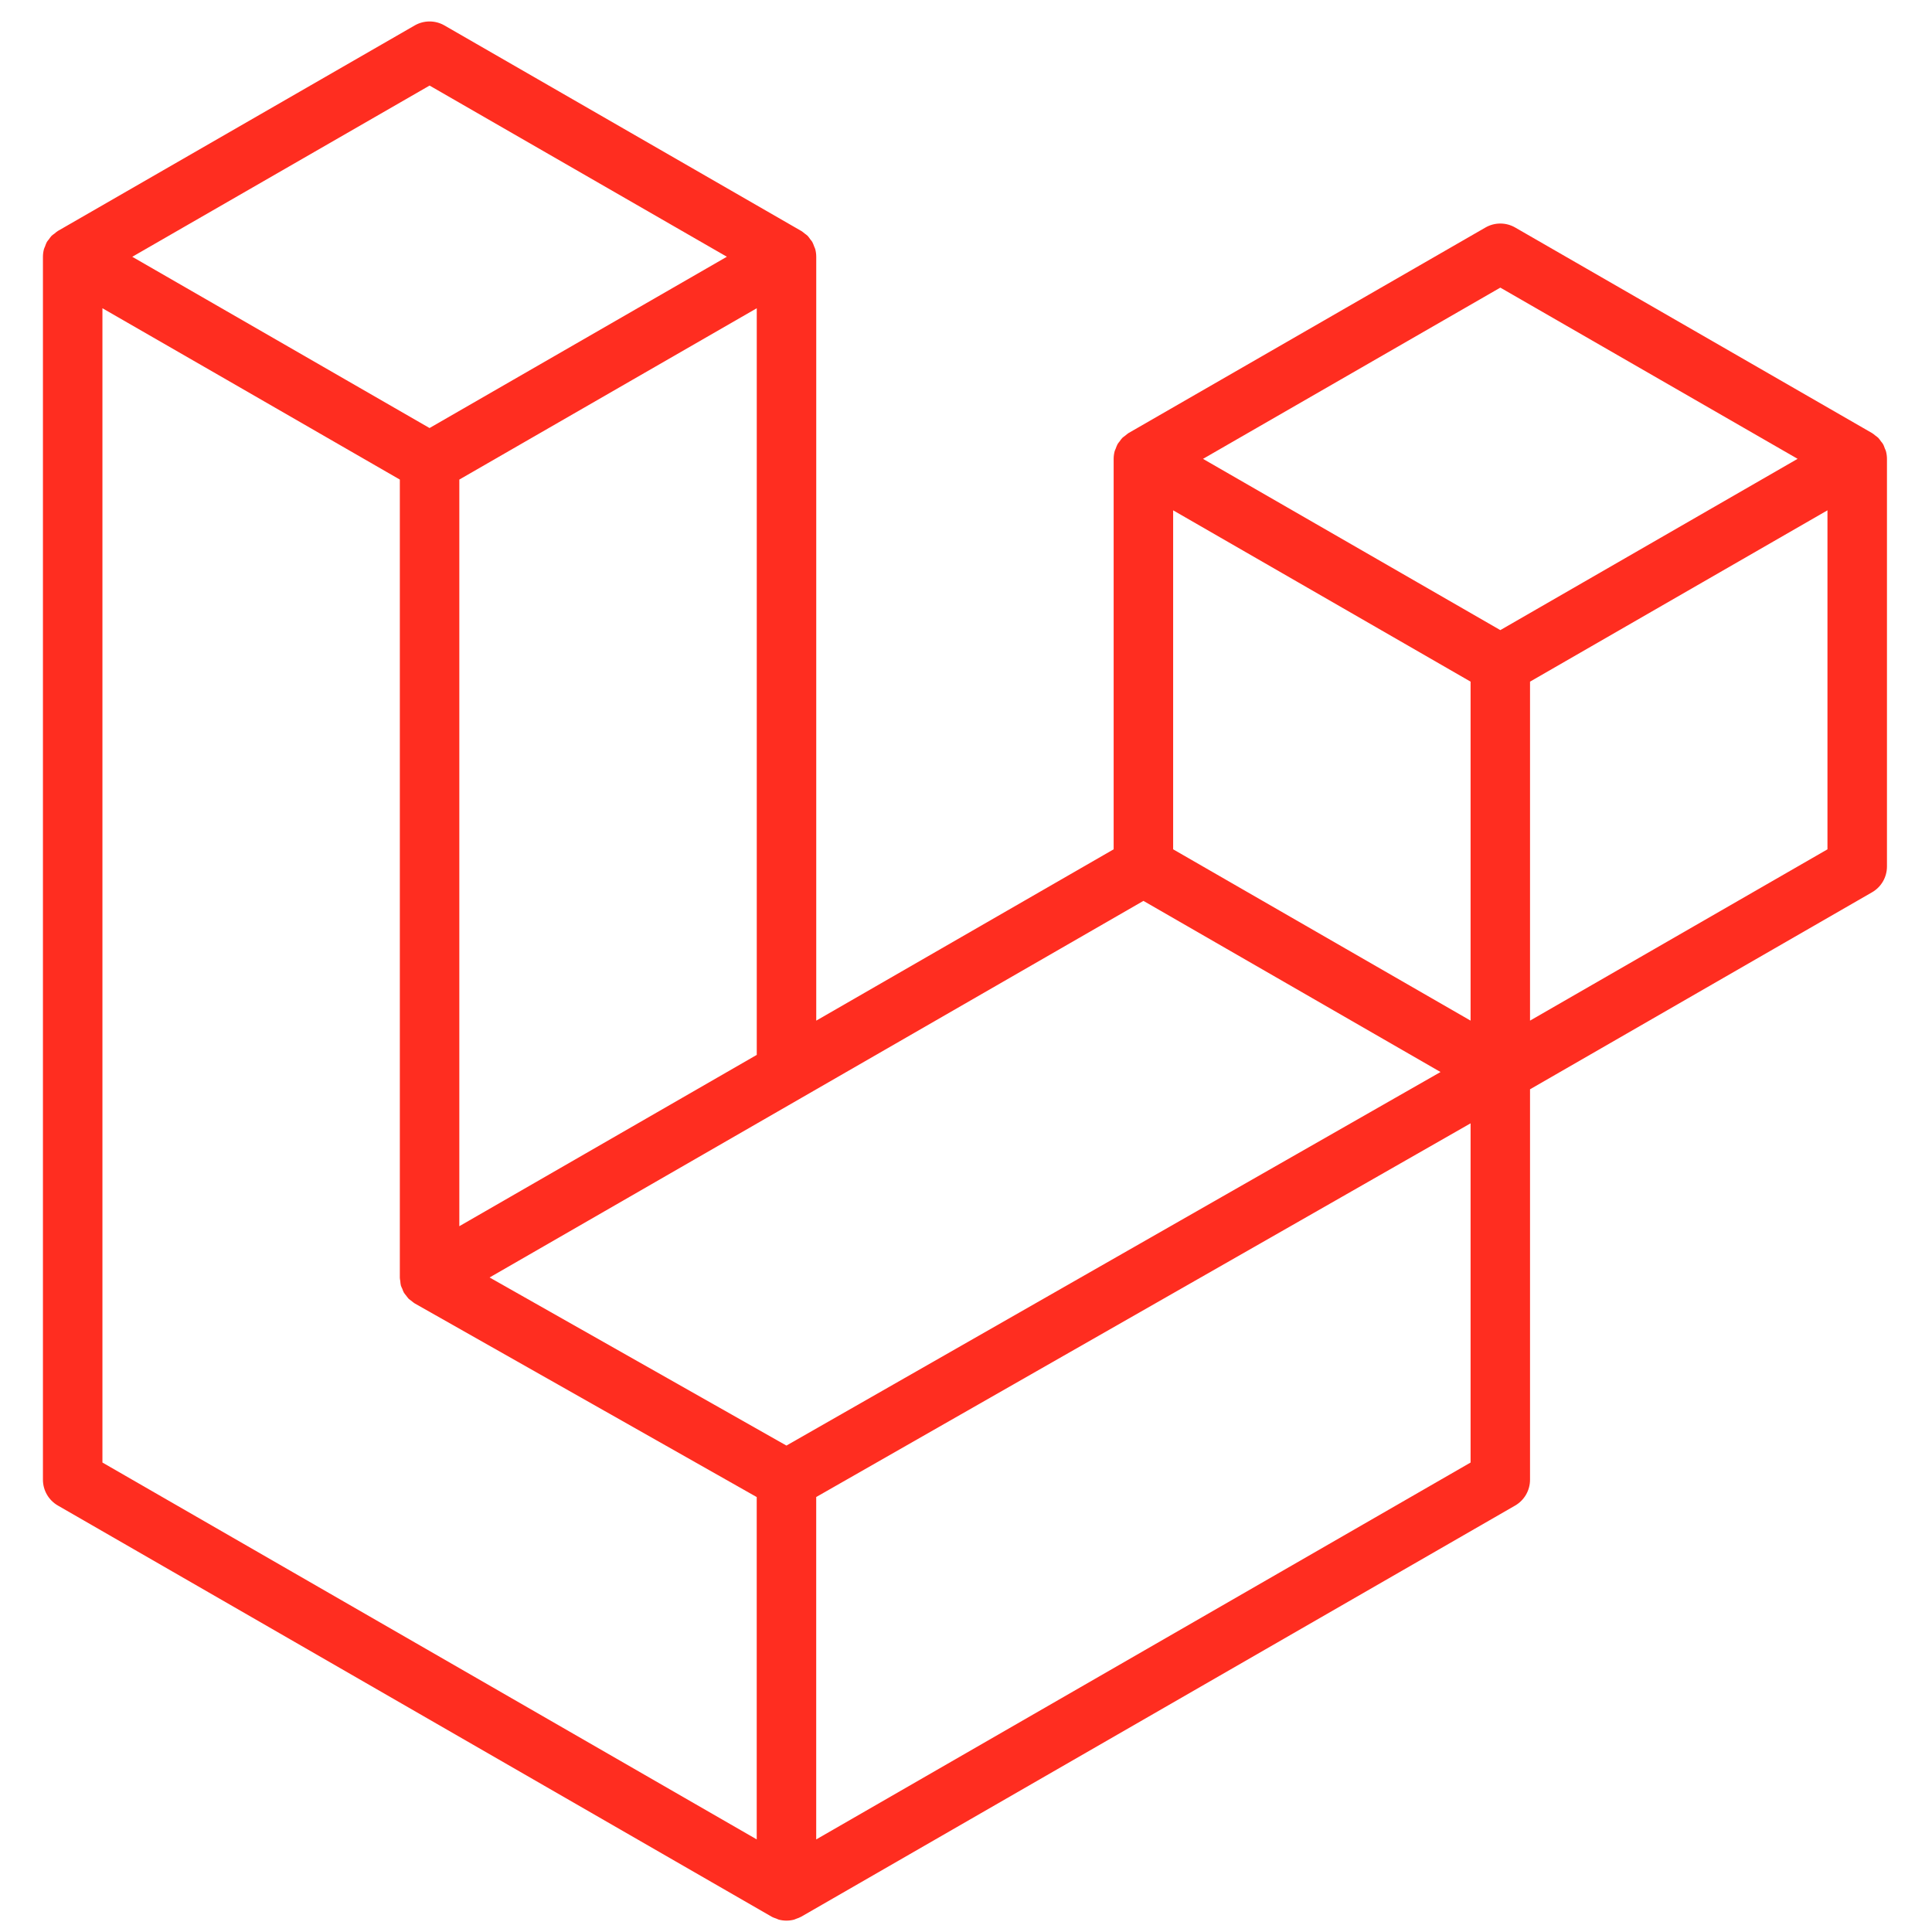
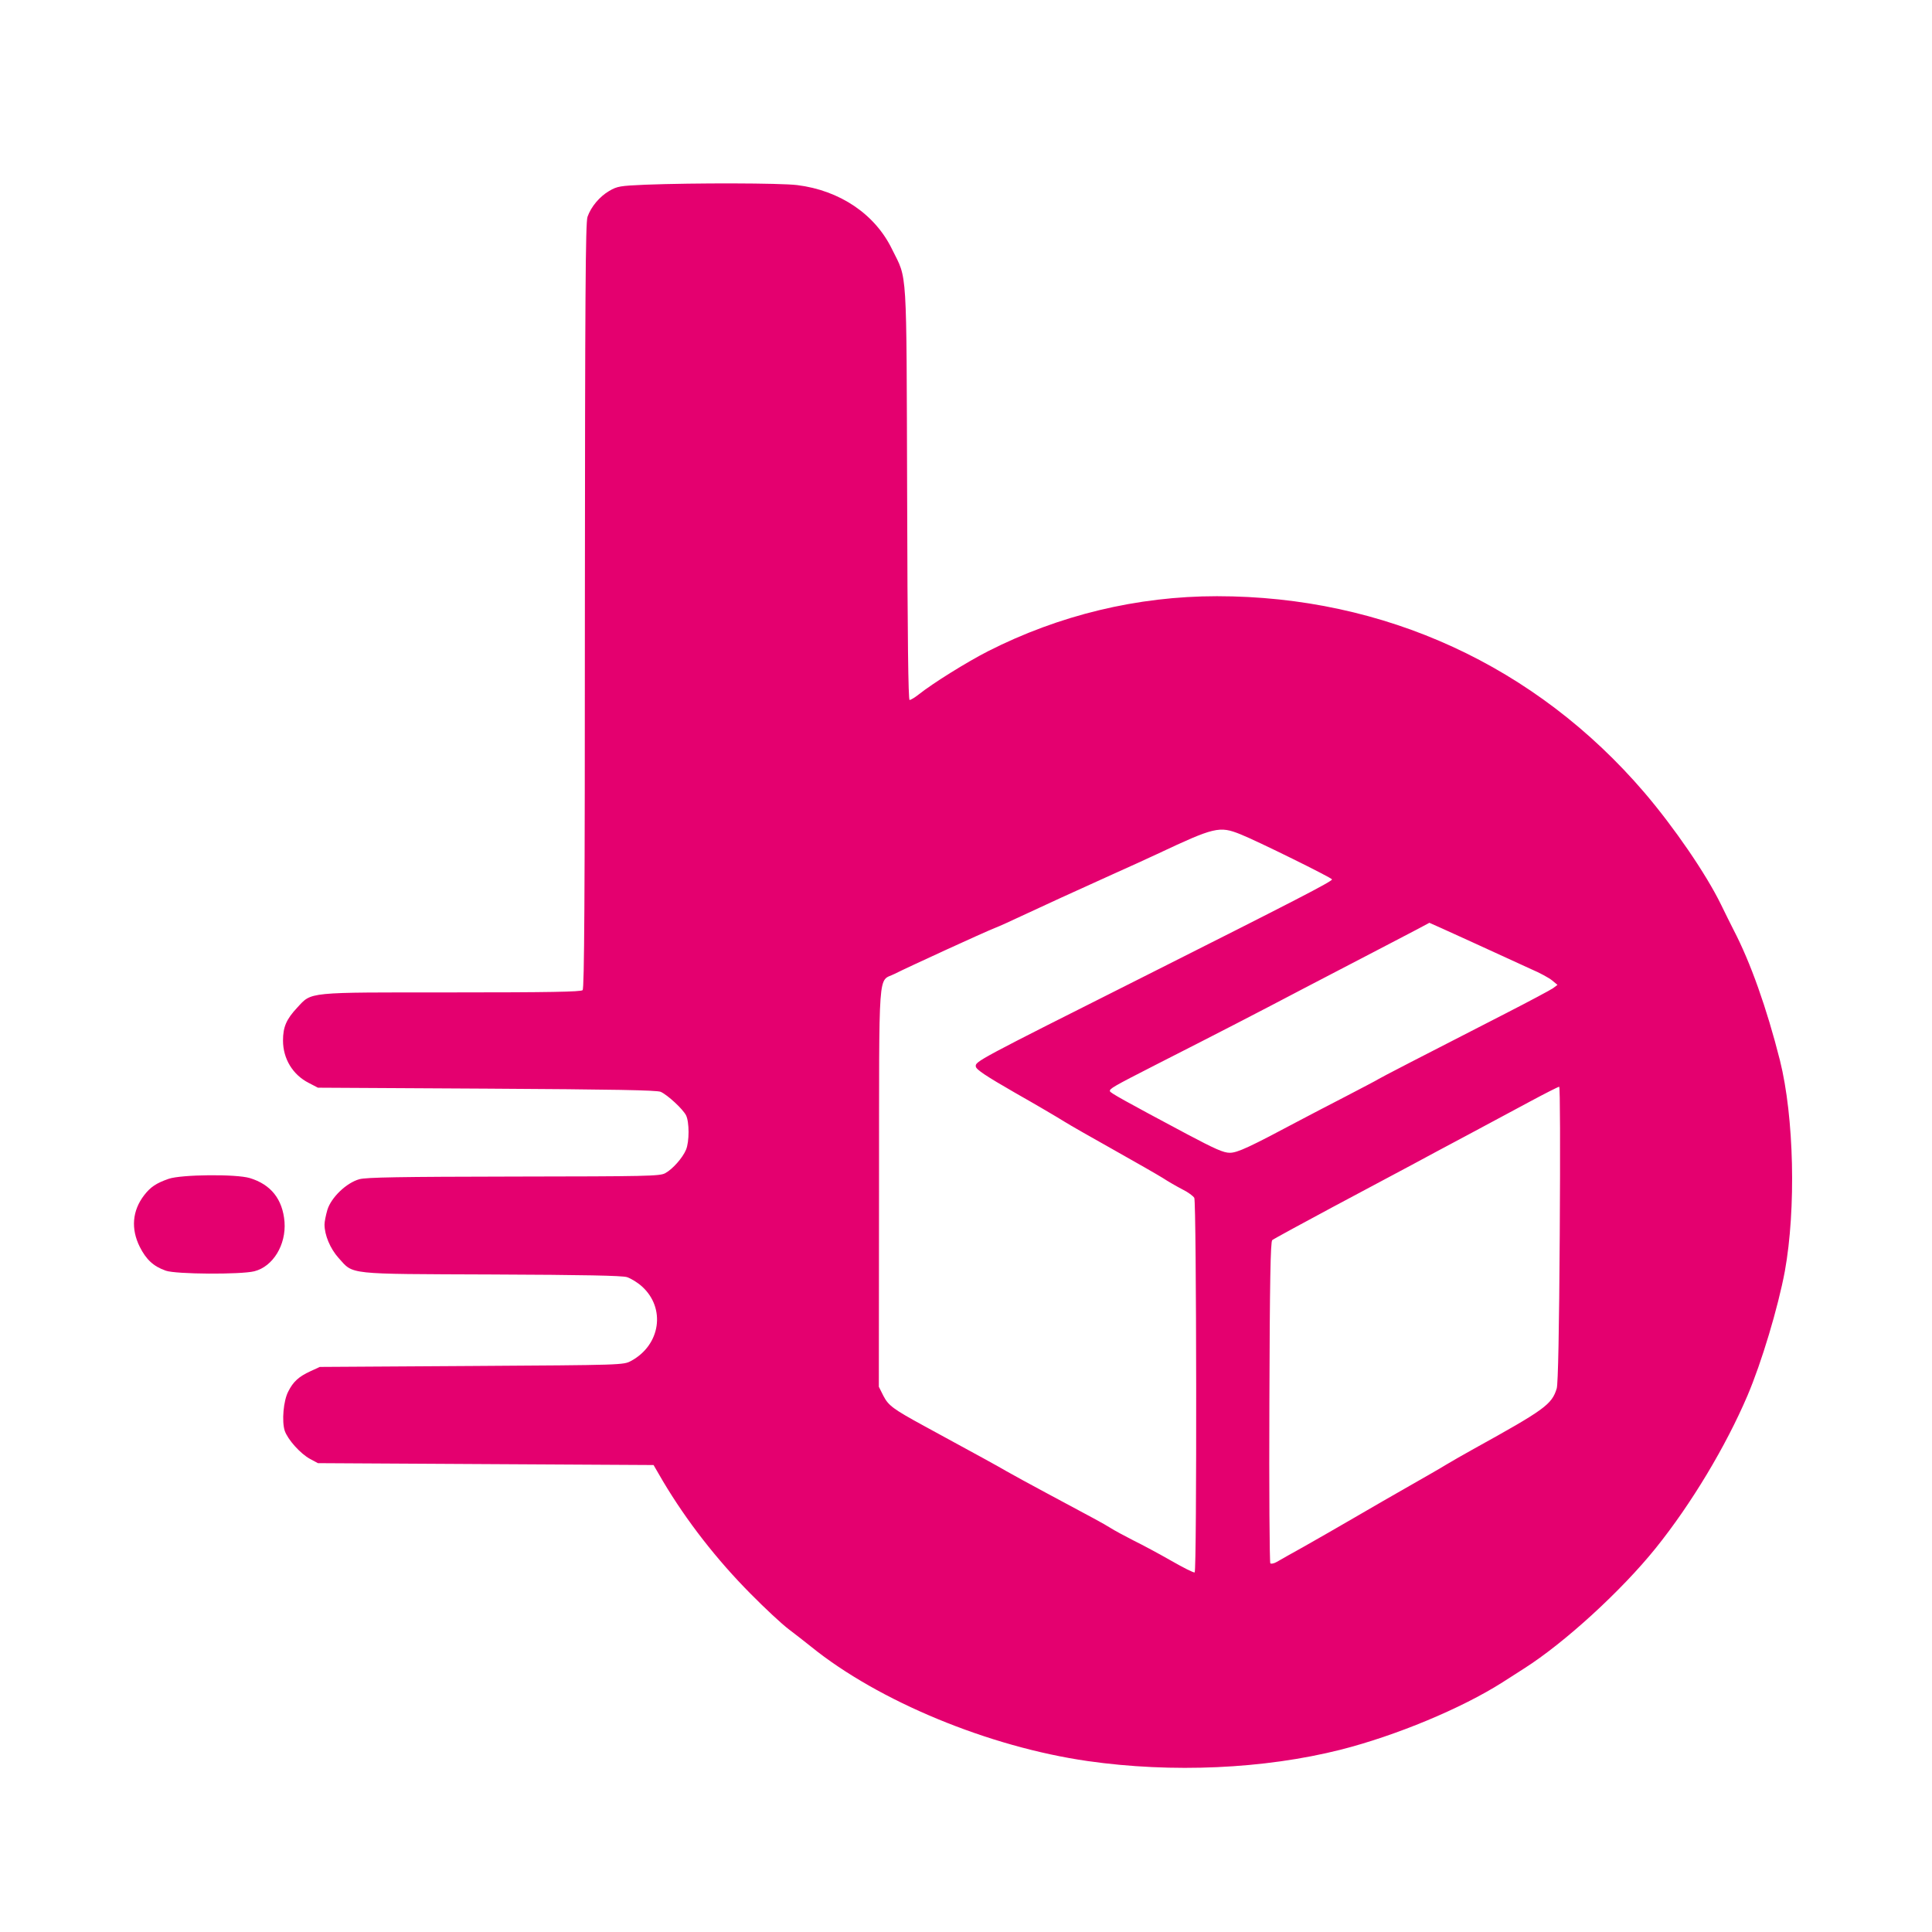
- <svg xmlns="http://www.w3.org/2000/svg" width="166" height="166" viewBox="0 0 166 166" fill="none">
-   <path fill-rule="evenodd" clip-rule="evenodd" d="M162.041 38.759C162.099 38.977 162.129 39.201 162.13 39.426V74.452C162.13 74.902 162.011 75.344 161.786 75.733C161.561 76.122 161.237 76.444 160.847 76.668L131.462 93.594V127.141C131.462 128.054 130.977 128.897 130.186 129.357L68.847 164.683C68.707 164.763 68.554 164.814 68.401 164.868C68.343 164.887 68.289 164.922 68.228 164.938C67.8 165.051 67.349 165.051 66.92 164.938C66.85 164.919 66.786 164.881 66.719 164.855C66.579 164.804 66.432 164.76 66.298 164.683L4.972 129.357C4.583 129.133 4.259 128.81 4.034 128.421C3.808 128.032 3.69 127.591 3.689 127.141L3.689 22.063C3.689 21.834 3.721 21.61 3.779 21.393C3.798 21.32 3.843 21.253 3.868 21.179C3.916 21.045 3.961 20.908 4.031 20.783C4.079 20.7 4.149 20.633 4.206 20.557C4.28 20.454 4.347 20.349 4.433 20.26C4.506 20.186 4.602 20.132 4.685 20.068C4.778 19.992 4.861 19.909 4.966 19.848L35.633 2.185C36.022 1.961 36.462 1.844 36.91 1.844C37.358 1.844 37.798 1.961 38.186 2.185L68.851 19.848H68.857C68.959 19.912 69.045 19.992 69.138 20.065C69.221 20.129 69.313 20.186 69.387 20.257C69.476 20.349 69.54 20.454 69.616 20.557C69.671 20.633 69.744 20.7 69.789 20.783C69.862 20.911 69.904 21.045 69.955 21.179C69.98 21.253 70.025 21.32 70.044 21.396C70.103 21.614 70.133 21.838 70.133 22.063V87.694L95.686 72.974V39.423C95.686 39.2 95.718 38.973 95.775 38.759C95.798 38.683 95.839 38.615 95.865 38.542C95.916 38.408 95.96 38.271 96.031 38.146C96.079 38.063 96.149 37.996 96.203 37.92C96.279 37.818 96.343 37.712 96.433 37.623C96.506 37.549 96.599 37.495 96.681 37.431C96.777 37.355 96.86 37.272 96.962 37.211L127.633 19.548C128.021 19.324 128.461 19.206 128.91 19.206C129.358 19.206 129.798 19.324 130.186 19.548L160.85 37.211C160.959 37.275 161.042 37.355 161.137 37.428C161.217 37.492 161.31 37.549 161.383 37.62C161.473 37.712 161.536 37.818 161.613 37.92C161.67 37.996 161.741 38.063 161.785 38.146C161.859 38.271 161.9 38.408 161.951 38.542C161.98 38.615 162.021 38.683 162.041 38.759ZM157.018 72.974V43.848L146.287 50.028L131.462 58.568V87.694L157.021 72.974H157.018ZM126.354 125.663V96.518L111.771 104.85L70.13 128.626V158.046L126.354 125.663ZM8.801 26.485V125.663L65.018 158.043V128.629L35.649 112L35.64 111.994L35.627 111.988C35.528 111.93 35.445 111.847 35.353 111.777C35.273 111.713 35.18 111.662 35.11 111.592L35.104 111.582C35.021 111.502 34.963 111.403 34.893 111.314C34.829 111.228 34.753 111.154 34.702 111.065L34.699 111.055C34.641 110.96 34.606 110.845 34.565 110.736C34.523 110.64 34.469 110.551 34.443 110.449C34.411 110.328 34.405 110.197 34.392 110.072C34.379 109.976 34.354 109.881 34.354 109.785V109.778V41.205L19.532 32.662L8.801 26.485ZM36.913 7.35L11.364 22.063L36.907 36.777L62.453 22.06L36.907 7.35H36.913ZM50.2 99.174L65.022 90.637V26.485L54.291 32.665L39.466 41.205V105.357L50.2 99.174ZM128.91 24.713L103.363 39.426L128.91 54.14L154.453 39.423L128.91 24.713ZM126.354 58.568L111.529 50.028L100.798 43.848V72.974L115.619 81.511L126.354 87.694V58.568ZM67.571 124.205L105.042 102.803L123.772 92.109L98.245 77.405L68.854 94.334L42.066 109.762L67.571 124.205Z" fill="#FF2D20" />
+ <svg xmlns="http://www.w3.org/2000/svg" version="1.0" width="1024pt" height="1024pt" viewBox="0 0 1024 1024" preserveAspectRatio="xMidYMid meet">
+   <g transform="translate(0,1024) scale(0.1,-0.1)" fill="#e4006f" stroke="none">
+     <path d="M3420 9261 c-134 -6 -148 -8 -191 -33 -51 -30 -96 -83 -115 -137 -11 -29 -13 -439 -14 -2061 0 -1562 -3 -2029 -12 -2038 -9 -9 -177 -12 -693 -12 -777 0 -741 4 -820 -81 -57 -61 -75 -102 -75 -174 0 -97 52 -182 137 -225 l48 -25 895 -5 c674 -4 902 -8 922 -17 37 -17 116 -90 134 -124 18 -36 18 -140 0 -183 -18 -43 -71 -103 -110 -124 -28 -16 -96 -17 -802 -18 -605 -1 -782 -4 -819 -14 -69 -19 -150 -97 -170 -163 -8 -28 -15 -62 -15 -77 0 -56 30 -128 75 -178 80 -89 37 -84 810 -87 496 -2 690 -6 718 -14 21 -7 57 -29 79 -49 128 -115 99 -311 -57 -395 -40 -22 -44 -22 -845 -27 l-805 -5 -50 -23 c-61 -28 -91 -55 -117 -107 -26 -49 -35 -158 -19 -208 16 -47 83 -122 135 -150 l41 -22 889 -5 890 -5 50 -86 c125 -210 285 -416 466 -598 74 -75 164 -159 200 -186 36 -27 89 -69 118 -92 358 -290 944 -532 1467 -607 448 -64 935 -42 1340 60 295 75 641 219 858 357 31 20 83 53 114 73 216 137 518 414 699 639 189 235 371 539 486 808 75 176 162 467 198 659 60 331 49 818 -26 1118 -70 277 -156 519 -245 690 -15 30 -46 91 -67 135 -80 164 -249 410 -407 595 -575 671 -1377 1040 -2265 1040 -422 0 -836 -100 -1214 -292 -113 -58 -290 -168 -367 -229 -20 -16 -42 -29 -48 -29 -7 0 -11 321 -13 1093 -4 1225 2 1130 -80 1296 -90 186 -277 312 -503 340 -92 11 -541 12 -805 2z m3155 -3443 c86 -34 485 -231 485 -239 0 -11 -196 -112 -993 -513 -891 -448 -899 -452 -895 -479 2 -16 55 -51 208 -139 113 -64 230 -133 260 -152 30 -19 148 -86 262 -150 114 -64 231 -131 260 -149 29 -19 76 -46 105 -61 29 -14 57 -35 63 -45 12 -24 14 -1977 2 -1985 -5 -3 -60 25 -123 61 -63 36 -152 84 -199 107 -47 24 -103 54 -125 68 -40 25 -78 45 -345 188 -80 43 -172 93 -205 112 -55 32 -121 68 -435 239 -167 91 -191 109 -218 161 l-24 48 1 1057 c1 1195 -7 1086 82 1131 69 35 479 223 531 243 26 10 89 39 140 63 115 54 286 132 483 221 83 37 188 85 235 107 308 145 333 151 445 106z m1231 -573 c126 -58 266 -122 310 -142 45 -19 94 -46 110 -59 l29 -24 -24 -18 c-13 -9 -125 -69 -250 -133 -451 -231 -666 -342 -676 -349 -5 -4 -82 -44 -170 -90 -88 -45 -196 -102 -240 -125 -274 -146 -336 -175 -377 -175 -33 0 -78 20 -227 99 -336 179 -405 218 -408 227 -4 13 15 24 242 140 352 179 534 273 785 405 135 70 340 177 455 237 116 60 210 110 211 111 0 0 104 -46 230 -104z m461 -1547 c-3 -507 -9 -795 -16 -817 -26 -85 -63 -112 -441 -321 -52 -29 -117 -66 -145 -83 -27 -17 -113 -66 -190 -110 -77 -44 -210 -120 -295 -170 -85 -50 -207 -119 -270 -155 -63 -35 -127 -71 -142 -80 -15 -9 -31 -12 -35 -8 -4 4 -7 389 -5 854 2 642 6 850 15 859 7 6 152 85 322 176 171 91 360 192 420 224 61 33 193 104 295 158 102 55 250 134 330 177 80 43 149 78 154 78 5 0 6 -329 3 -782z" />
+     <path d="M894 3992 c-66 -23 -96 -43 -130 -87 -63 -82 -71 -178 -23 -274 34 -67 72 -103 138 -126 54 -19 397 -21 469 -3 99 25 169 140 160 262 -10 120 -72 198 -184 232 -73 22 -363 19 -430 -4z" />
+   </g>
</svg>
